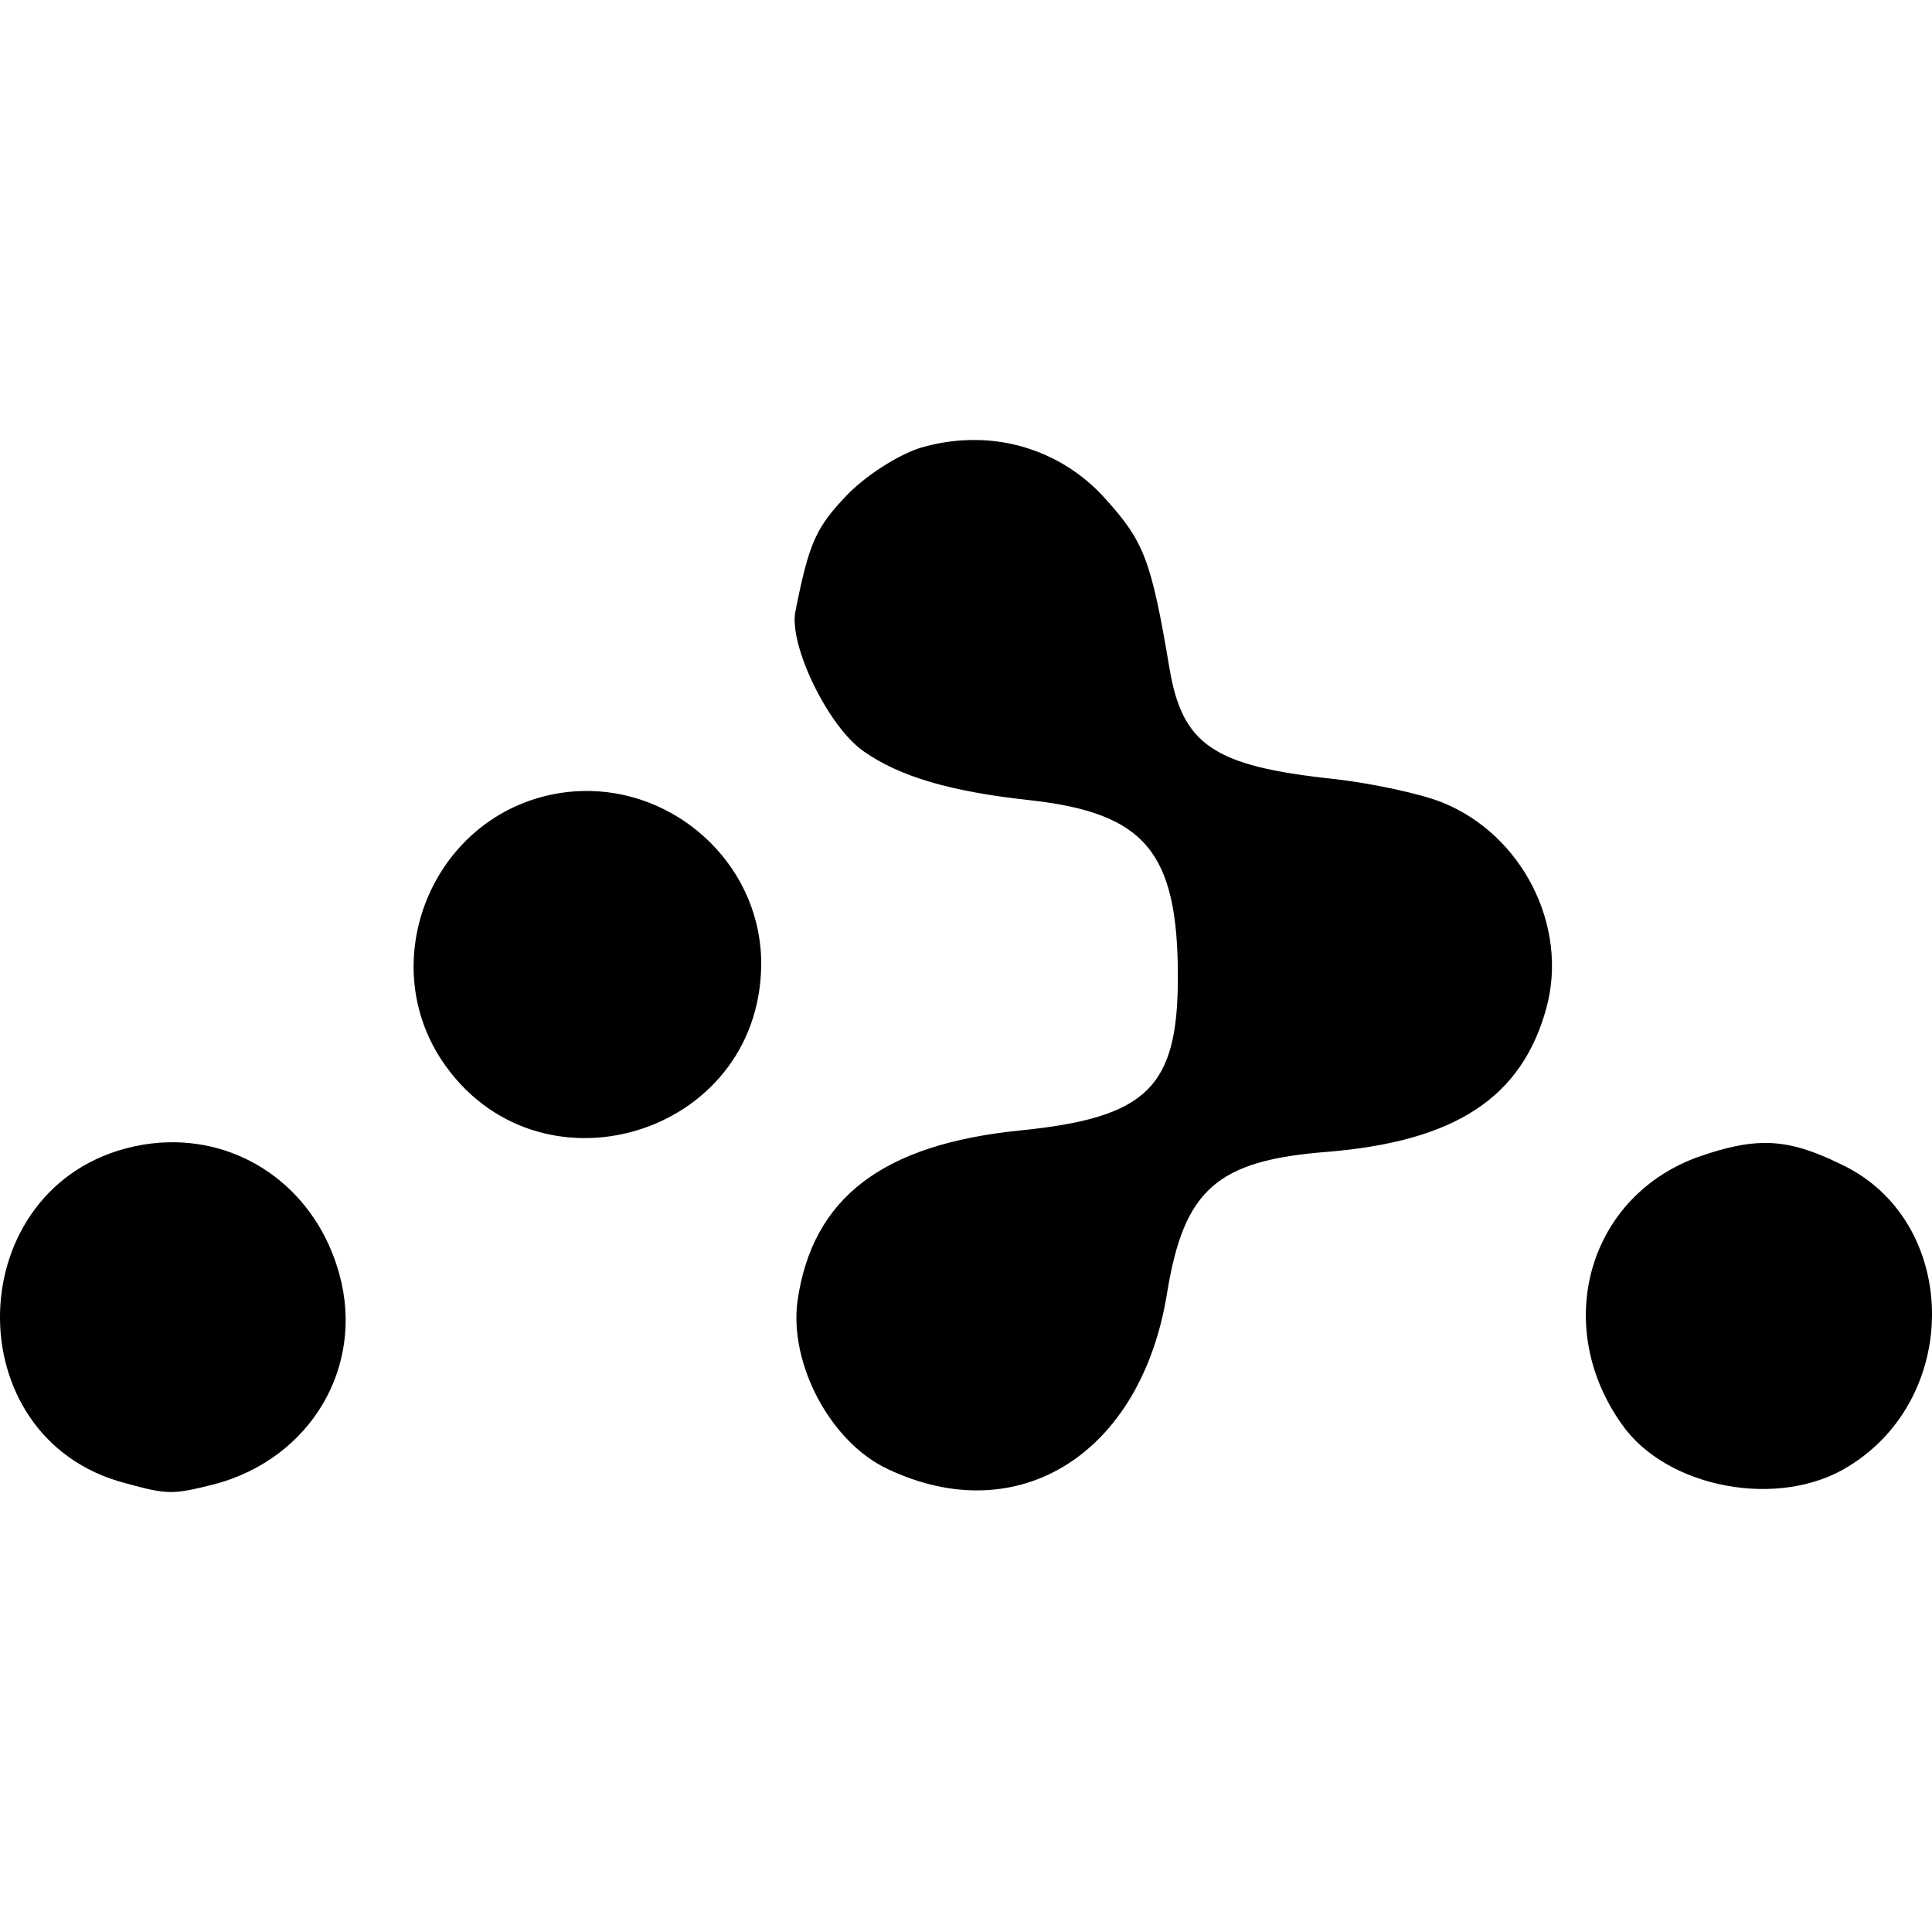
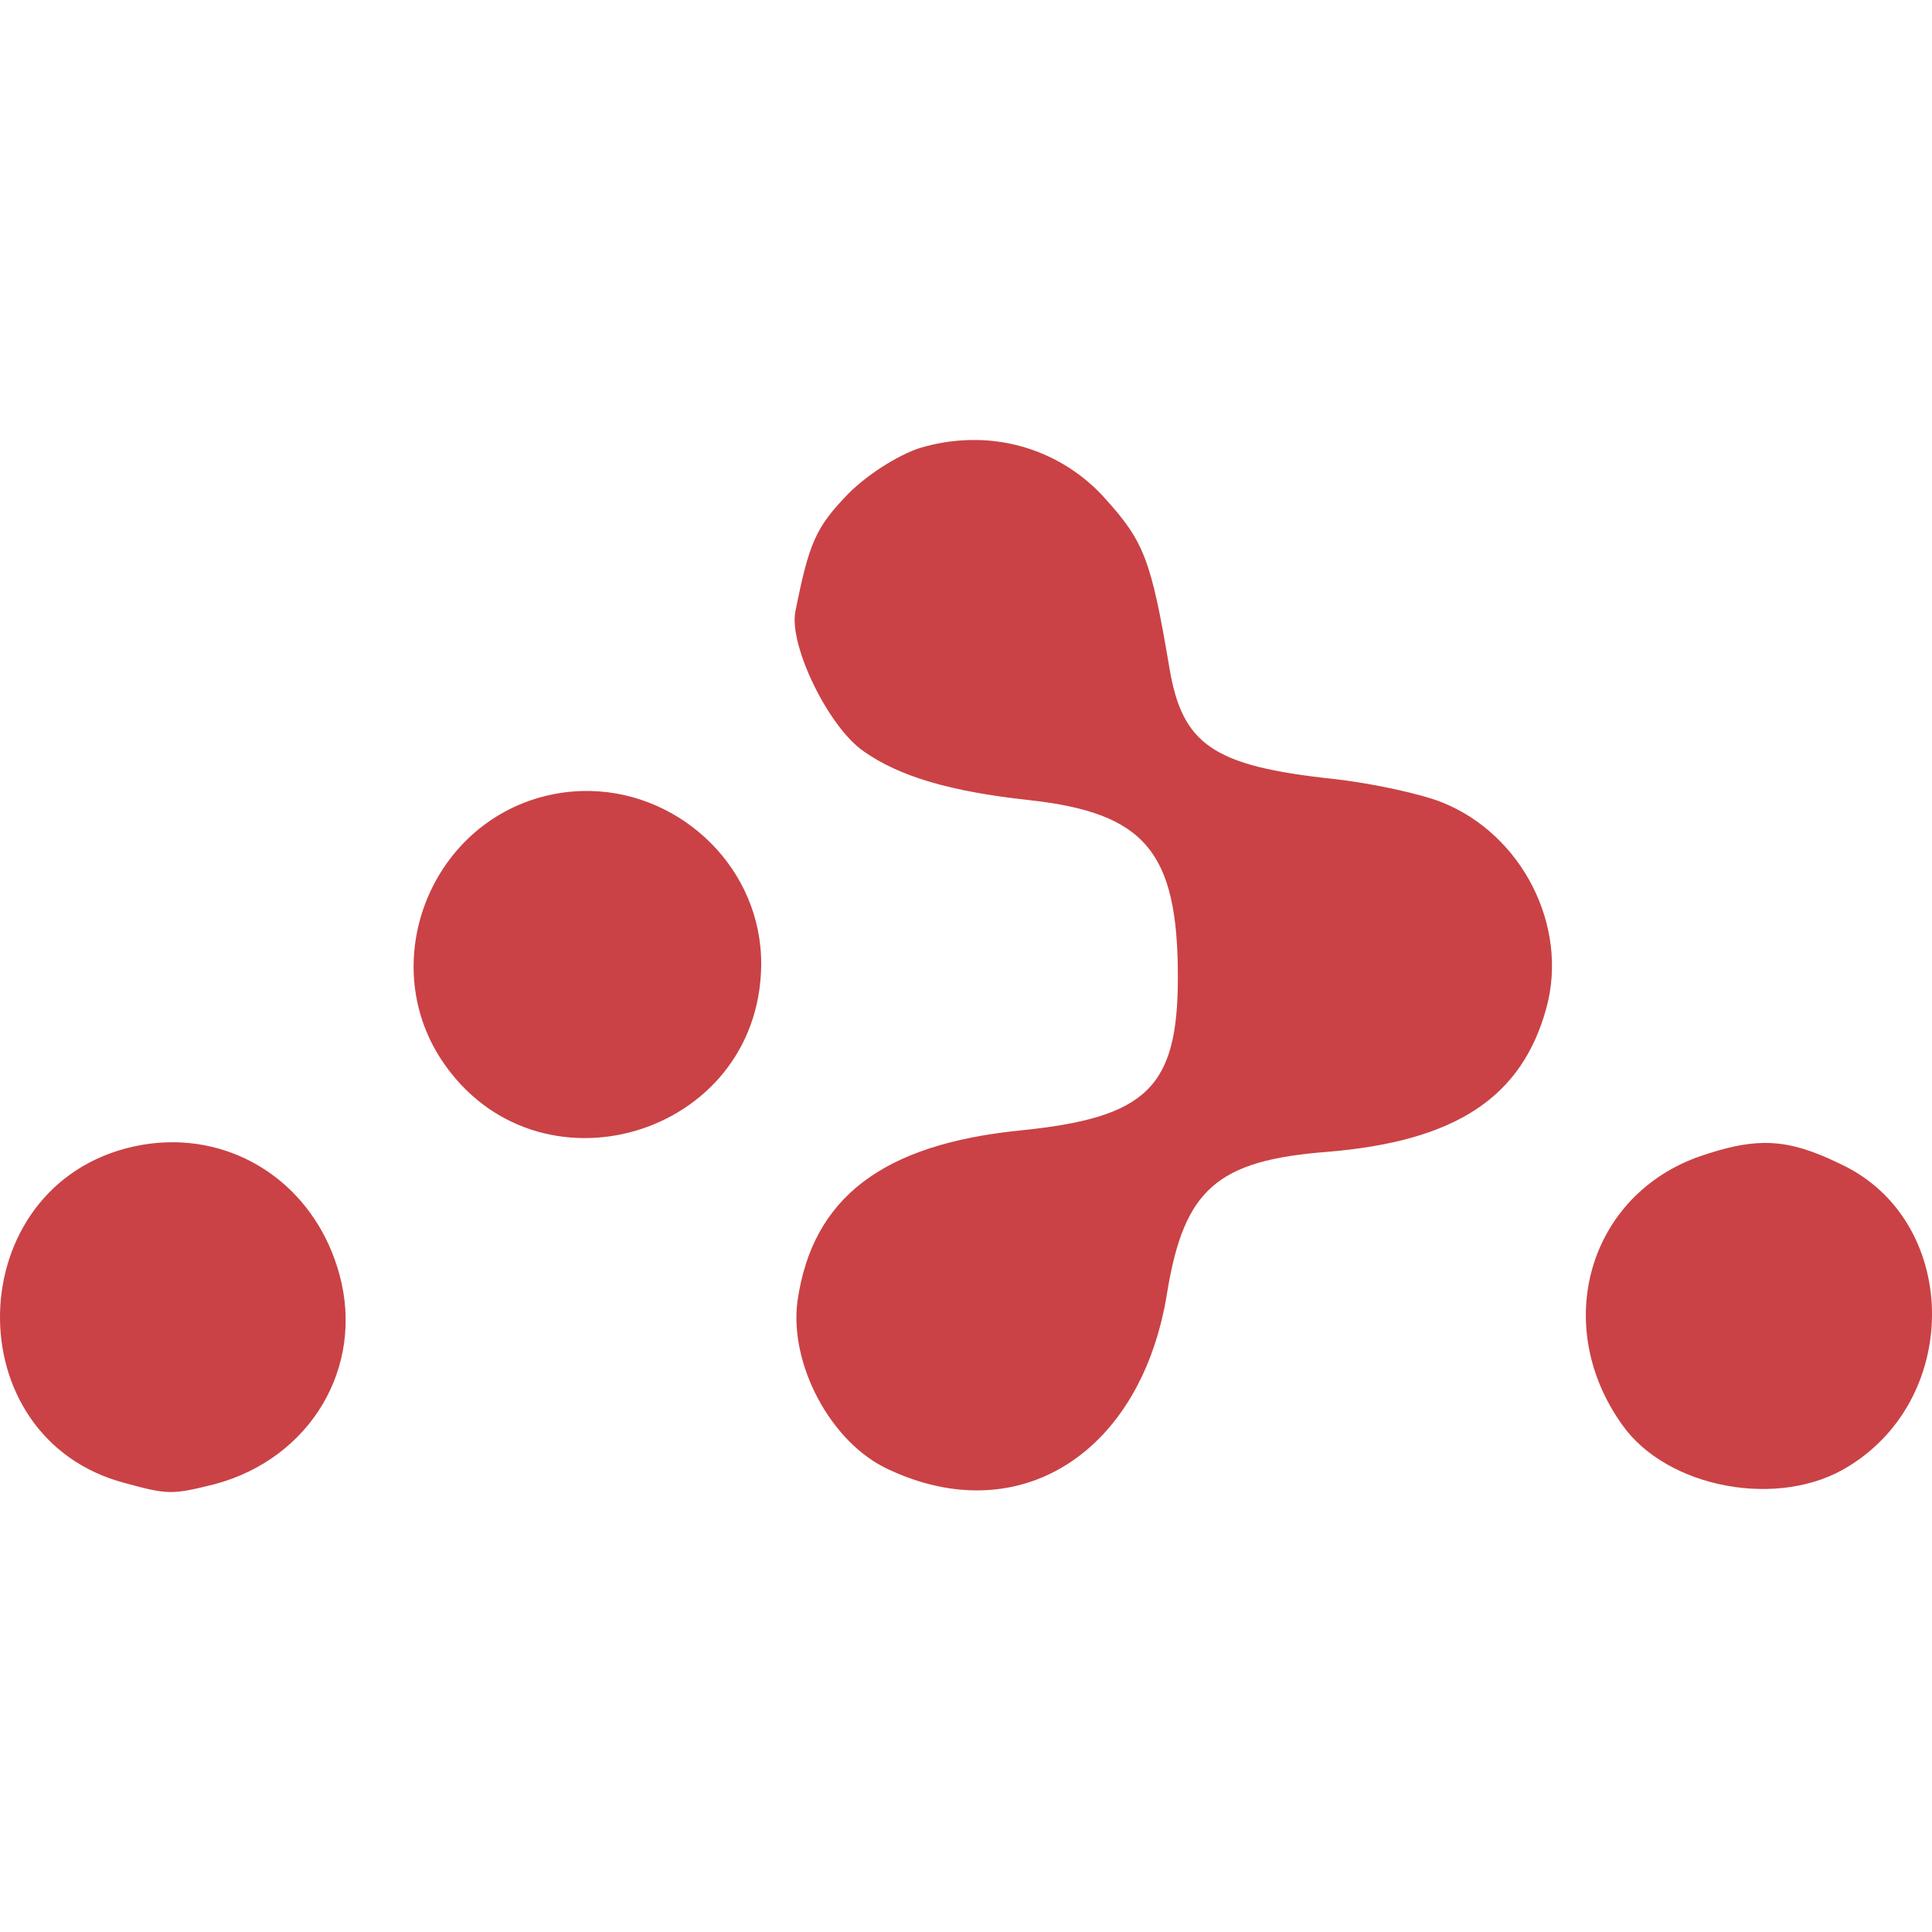
- <svg xmlns="http://www.w3.org/2000/svg" role="img" viewBox="0 0 24 24">
+ <svg xmlns="http://www.w3.org/2000/svg" role="img" viewBox="0 0 24 24" fill="#CA4245">
  <path d="M12.118 5.466a2.306 2.306 0 00-.623.08c-.278.067-.702.332-.953.583-.41.423-.49.609-.662 1.469-.08.423.41 1.43.847 1.734.45.317 1.085.502 2.065.608 1.429.16 1.84.636 1.84 2.197 0 1.377-.385 1.747-1.96 1.906-1.707.172-2.58.834-2.765 2.117-.106.781.41 1.76 1.125 2.091 1.627.768 3.15-.198 3.467-2.196.211-1.284.622-1.642 1.998-1.747 1.588-.133 2.409-.675 2.713-1.787.278-1.02-.304-2.157-1.297-2.554-.264-.106-.873-.238-1.35-.291-1.495-.16-1.879-.424-2.038-1.39-.225-1.337-.317-1.562-.794-2.09a2.174 2.174 0 00-1.613-.73zm-4.785 4.36a2.145 2.145 0 00-.497.048c-1.469.318-2.17 2.051-1.35 3.295 1.178 1.774 3.944.953 3.97-1.177.012-1.193-.98-2.143-2.123-2.166zM2.089 14.19a2.22 2.22 0 00-.427.052c-2.158.476-2.237 3.626-.106 4.182.53.145.582.145 1.111.013 1.191-.318 1.866-1.456 1.549-2.607-.278-1.02-1.144-1.664-2.127-1.64zm19.824.008c-.233.002-.477.058-.784.162-1.39.477-1.866 2.092-.98 3.336.557.794 1.96 1.058 2.82.516 1.416-.874 1.363-3.057-.093-3.746-.38-.186-.663-.271-.963-.268z" />
</svg>
